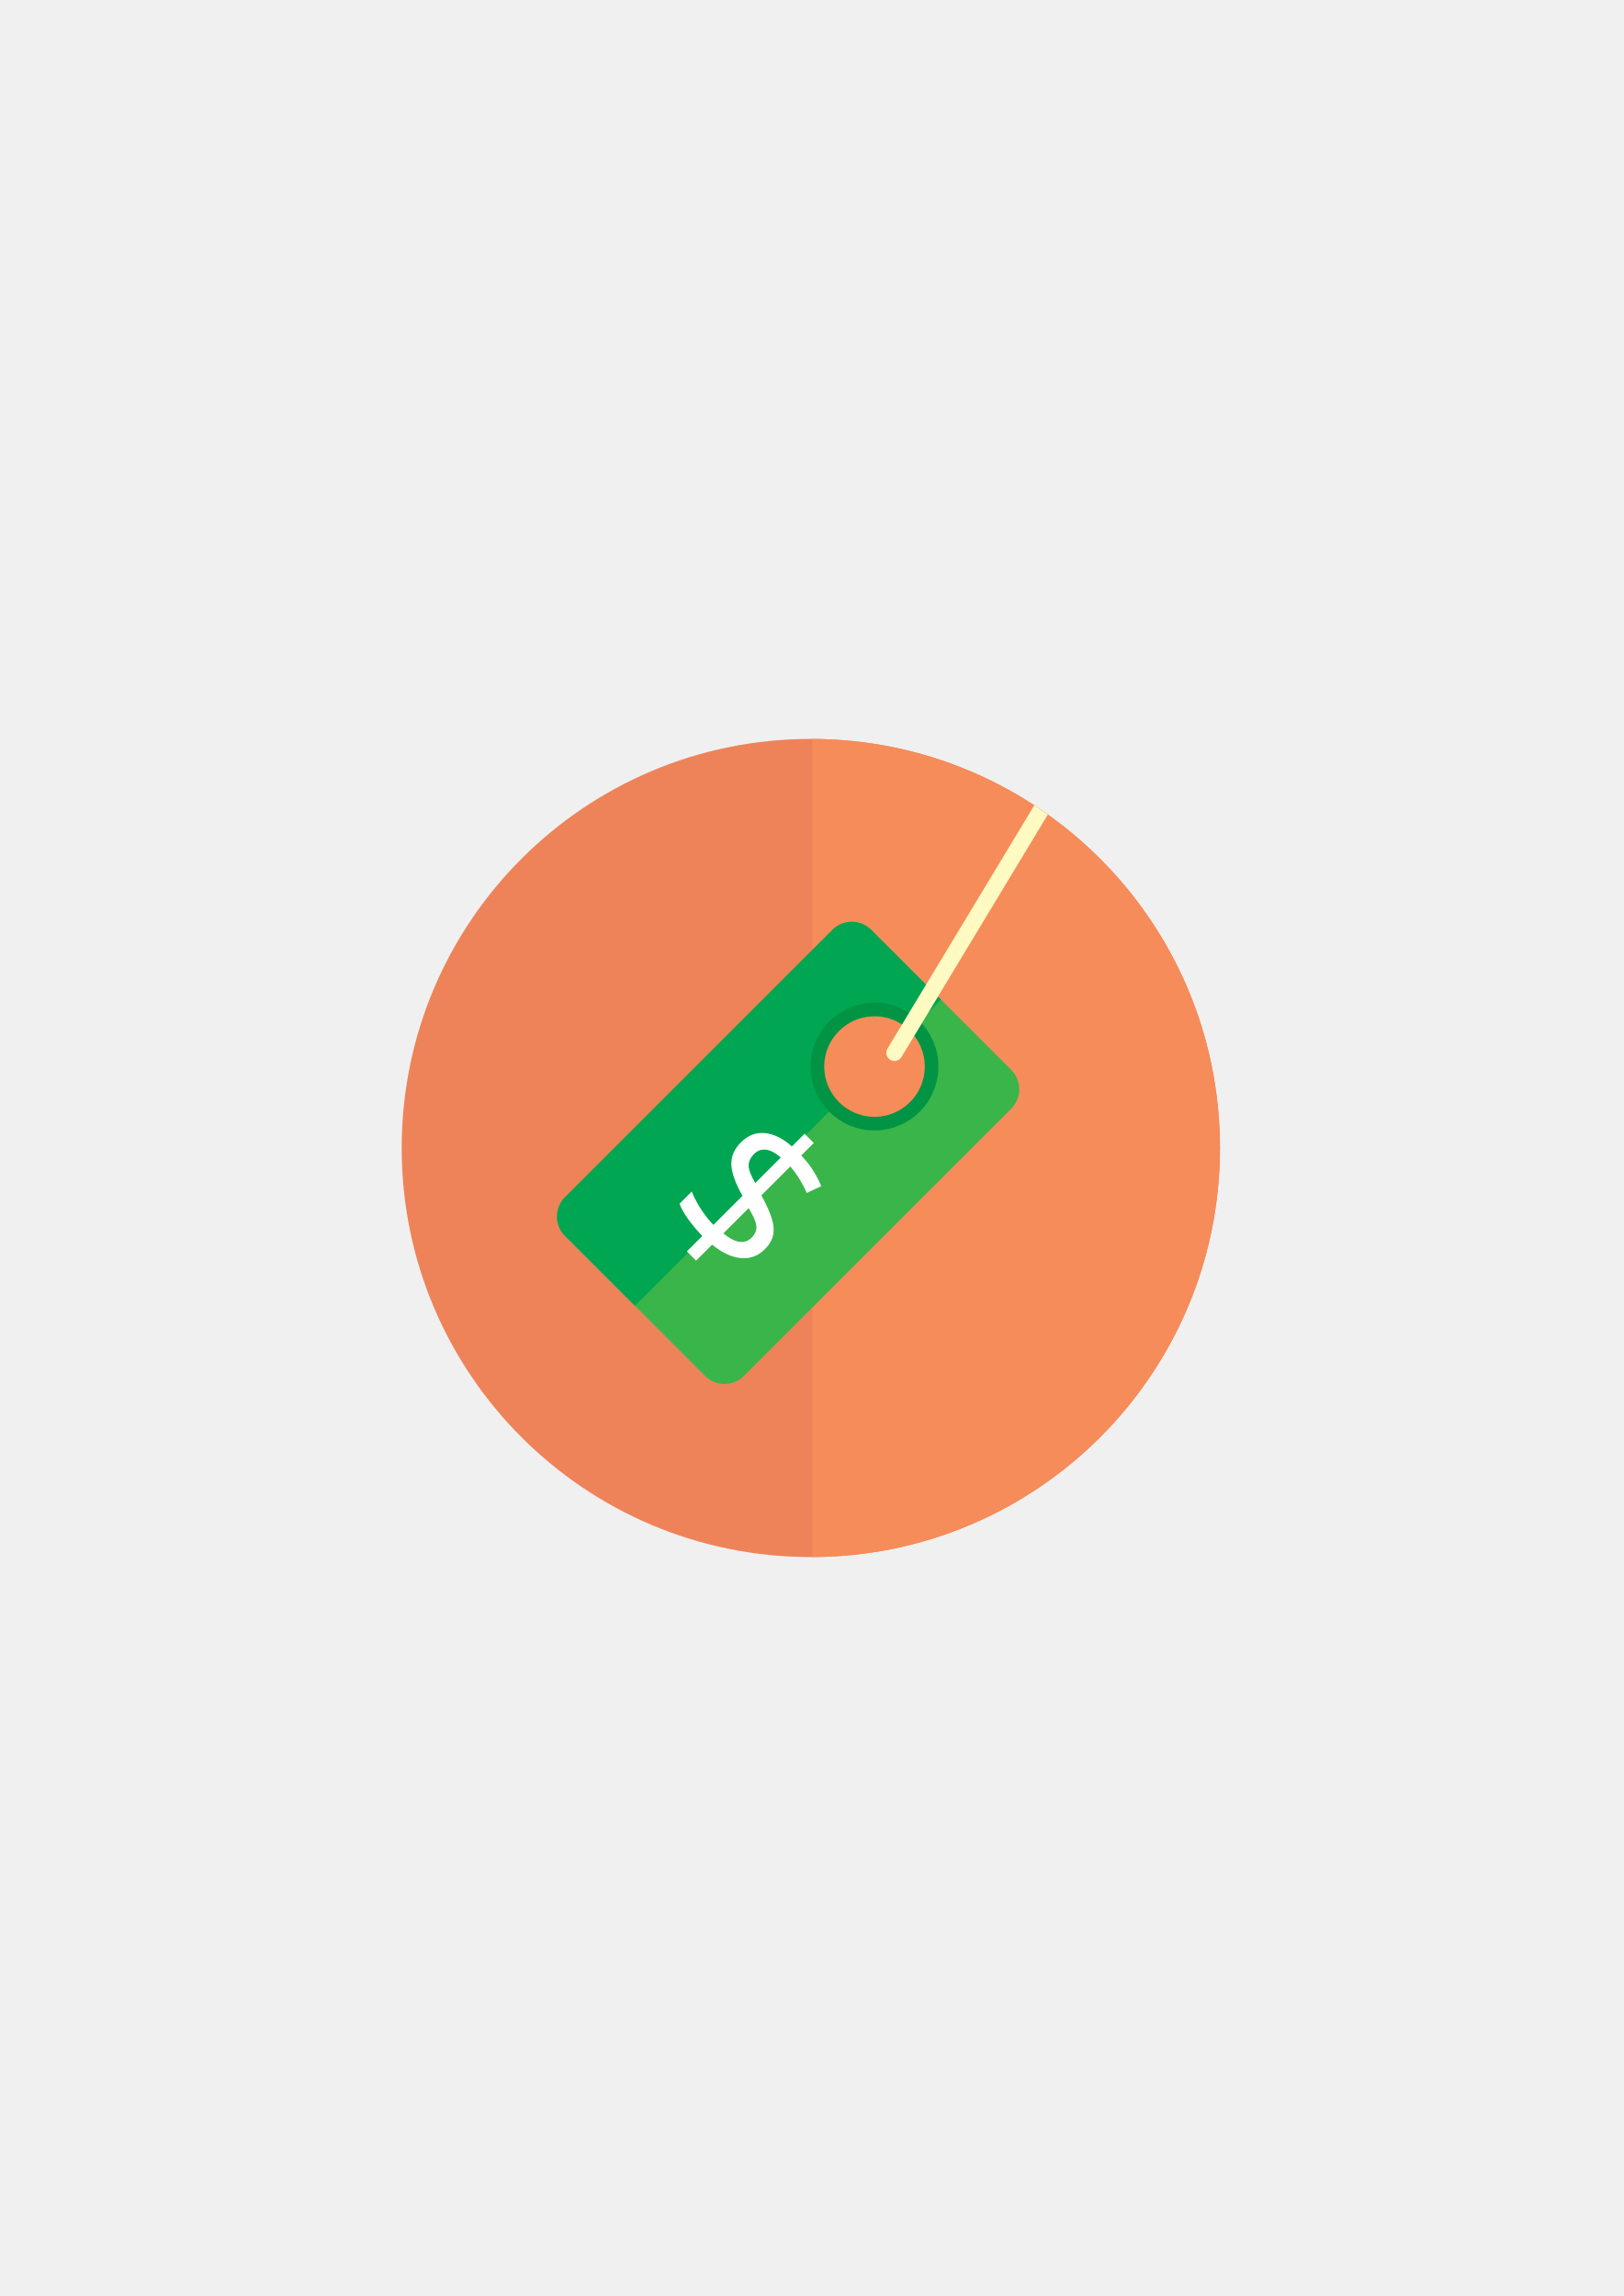
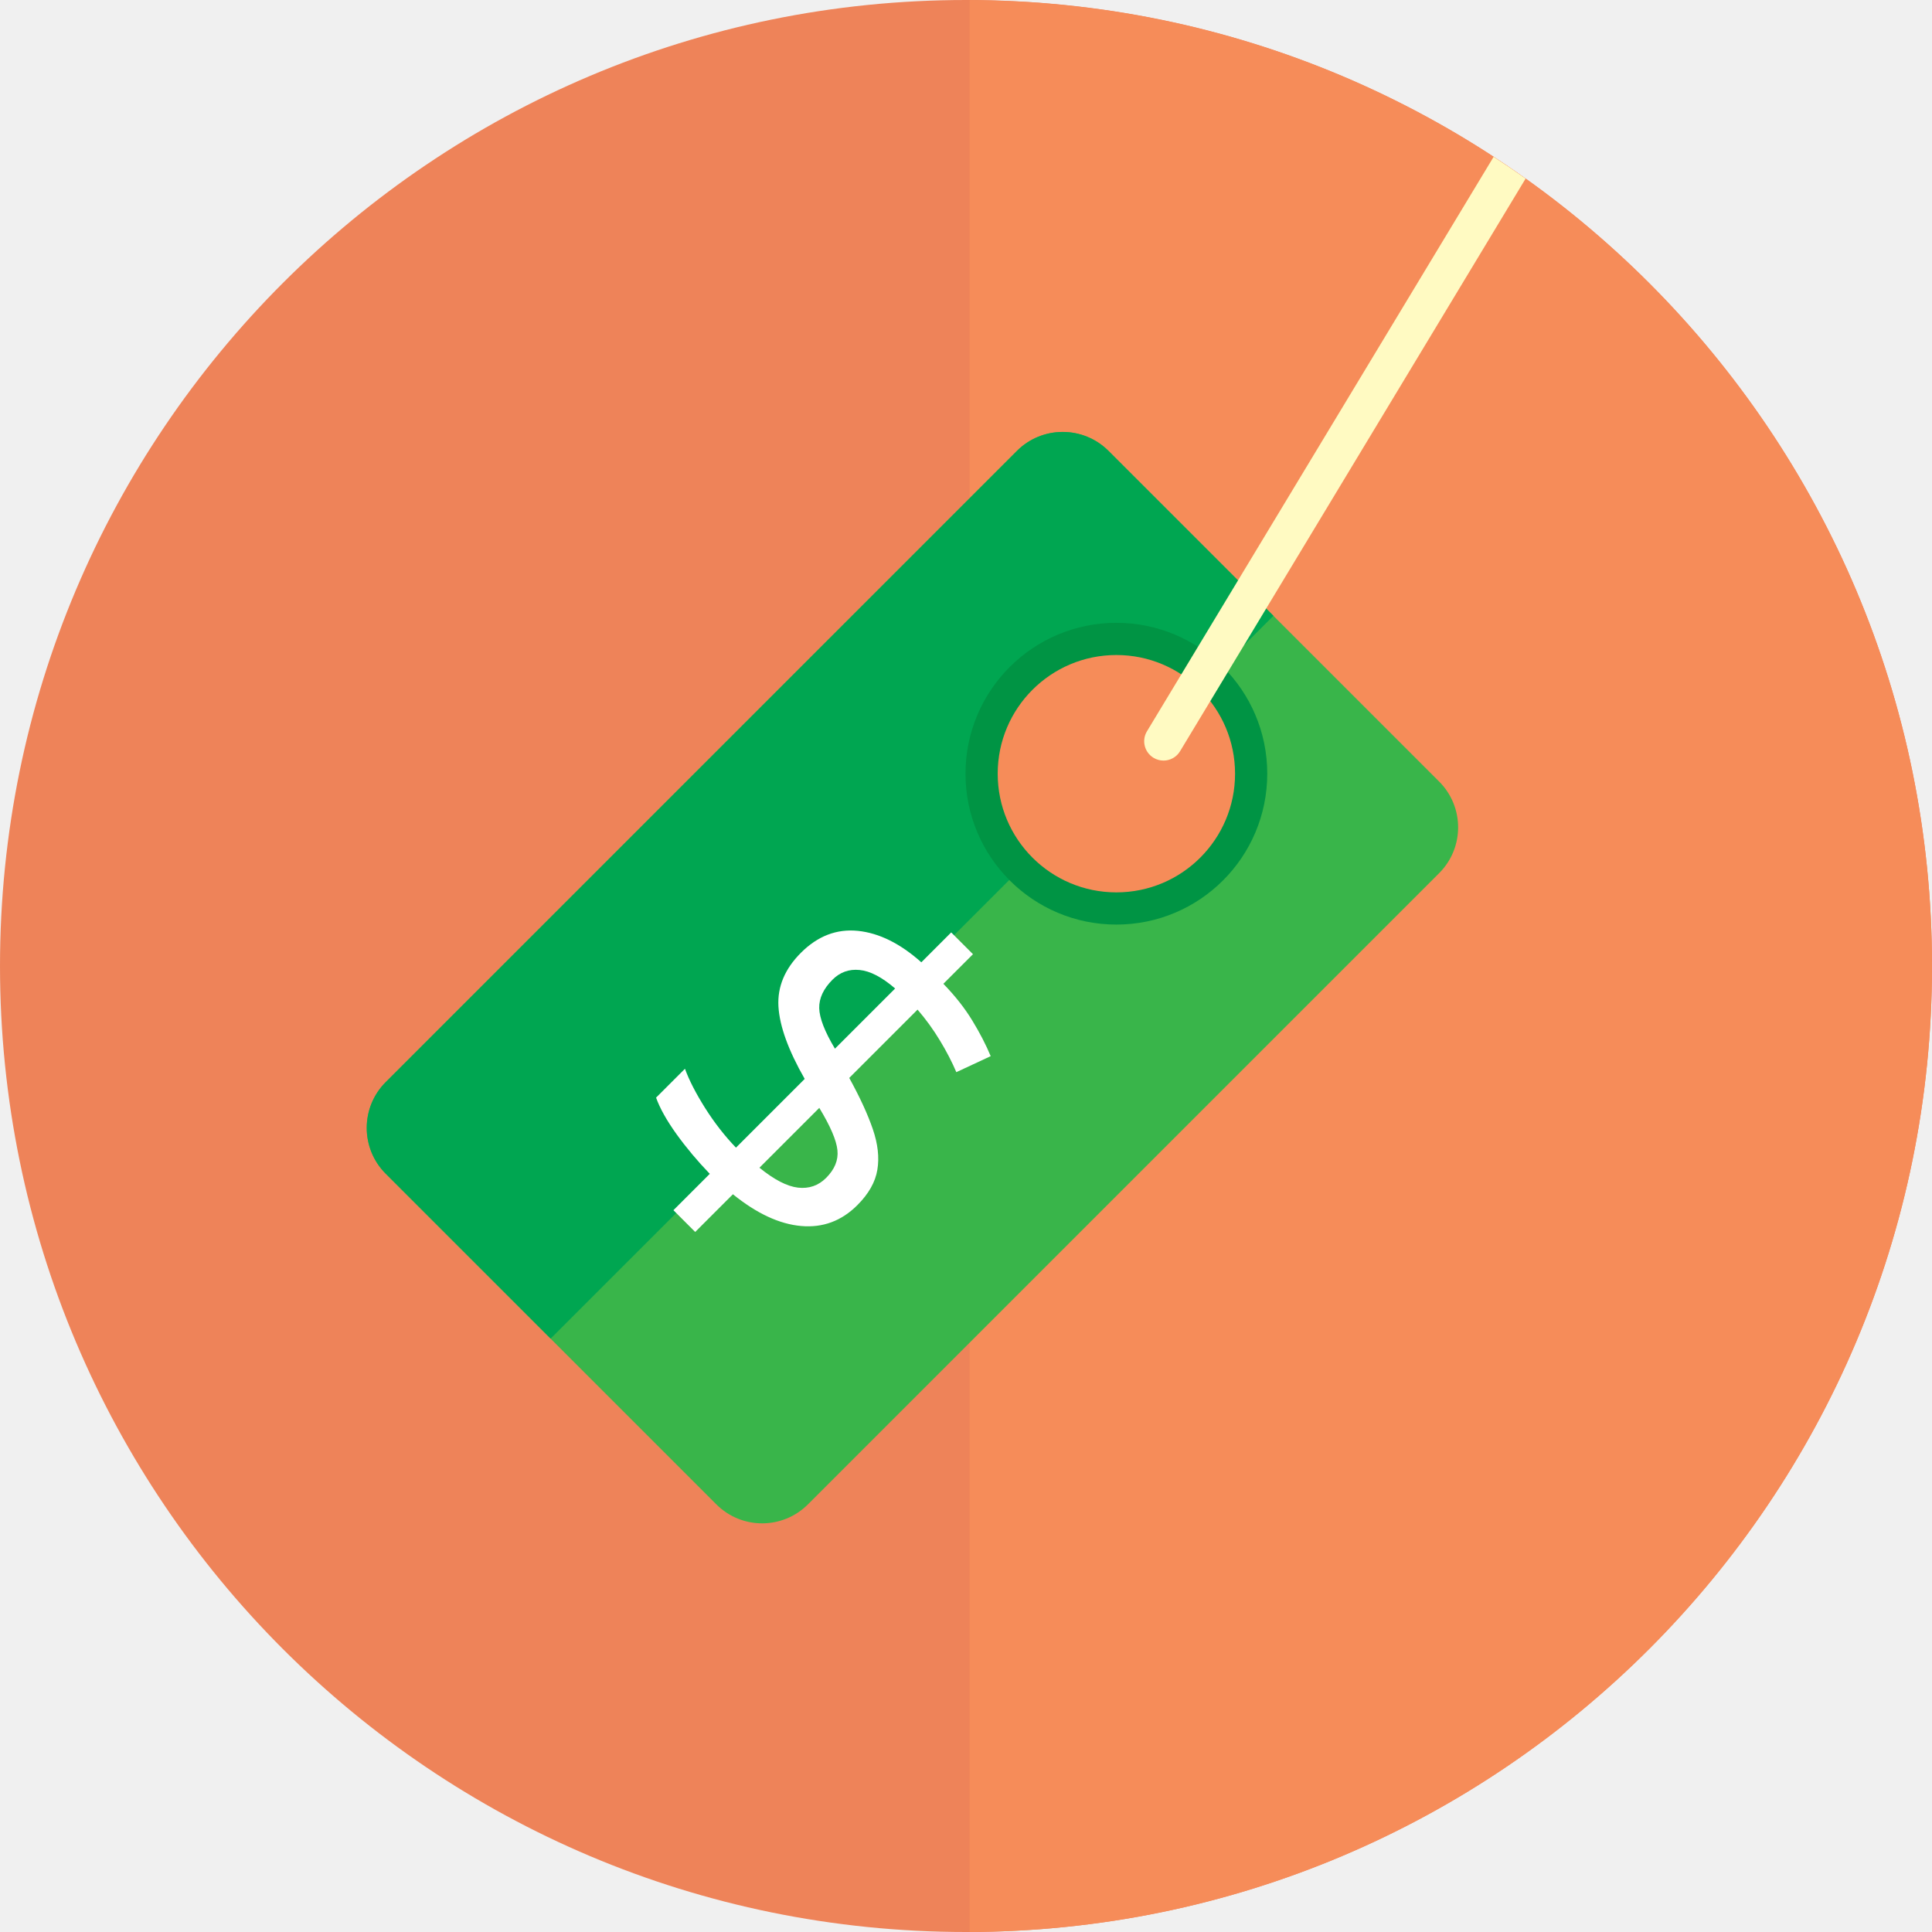
- <svg xmlns="http://www.w3.org/2000/svg" enable-background="new 0 0 595.28 841.89" version="1.1" viewBox="0 0 595.28 841.89" xml:space="preserve">
-   <circle cx="297.26" cy="420.94" r="150" fill="#EE8359" />
-   <path d="m297.82 270.95v299.99c82.587-0.3 149.44-67.335 149.44-149.99 0-82.657-66.858-149.69-149.44-149.99z" fill="#F68C59" />
-   <path d="m370.73 392.3l-51.341-51.34c-3.928-3.927-10.296-3.927-14.224 0l-98.012 98.013c-3.929 3.93-3.929 10.297 0 14.225l51.339 51.34c3.928 3.928 10.296 3.928 14.224 0l98.013-98.013c3.929-3.929 3.929-10.296 1e-3 -14.225zm-35.32 13.577c-8.174 8.173-21.424 8.173-29.597 0s-8.173-21.423 0-29.597c8.173-8.173 21.423-8.173 29.597 0 8.173 8.173 8.173 21.424 0 29.597z" fill="#39B54A" />
-   <path d="m232.76 478.8l72.994-72.994c-8.11-8.178-8.092-21.379 0.06-29.531s21.353-8.169 29.531-0.06l9.651-9.653-25.607-25.607c-3.928-3.927-10.296-3.927-14.224 0l-98.012 98.013c-3.929 3.93-3.929 10.297 0 14.225l25.607 25.607z" fill="#00A651" />
-   <circle cx="320.61" cy="391.08" r="20.928" fill="none" stroke="#009444" stroke-miterlimit="10" stroke-width="5" />
-   <path d="m379.19 295.29l-53.829 89.203c-0.856 1.418-0.4 3.262 1.019 4.118 0.484 0.293 1.02 0.432 1.547 0.432 1.017 0 2.008-0.517 2.571-1.451l53.659-88.921c-1.63-1.16-3.288-2.284-4.967-3.381z" fill="#FFFAC2" />
-   <text transform="matrix(.7071 .7071 -.7071 .7071 241.53 442.44)" fill="#FFFFFF" font-family="'MyriadPro-Regular'" font-size="74.671">$</text>
+ <svg xmlns="http://www.w3.org/2000/svg" width="84.667mm" height="84.667mm" viewBox="0 0 300 300" id="svg3388" version="1.1">
+   <defs id="defs3390" />
+   <g id="layer1" transform="translate(-238.5714,-362.3622)">
+     <g id="g3414" transform="translate(37.14286,1.1428572e-6)">
+       <circle id="circle4" r="150" cy="512.362" cx="351.429" style="fill:#ee8359" />
+       <path id="path6" d="m 351.989,362.372 0,299.99 c 82.587,-0.3 149.44,-67.335 149.44,-149.99 0,-82.657 -66.858,-149.69 -149.44,-149.99 z" style="fill:#f68c59" />
+       <path id="path8" d="m 424.899,483.722 -51.341,-51.34 c -3.928,-3.927 -10.296,-3.927 -14.224,0 l -98.012,98.013 c -3.929,3.93 -3.929,10.297 0,14.225 l 51.339,51.34 c 3.928,3.928 10.296,3.928 14.224,0 l 98.013,-98.013 c 3.929,-3.929 3.929,-10.296 10e-4,-14.225 z m -35.32,13.577 c -8.174,8.173 -21.424,8.173 -29.597,0 -8.173,-8.173 -8.173,-21.423 0,-29.597 8.173,-8.173 21.423,-8.173 29.597,0 8.173,8.173 8.173,21.424 0,29.597 z" style="fill:#39b54a" />
+       <path id="path10" d="m 286.929,570.222 72.994,-72.994 c -8.11,-8.178 -8.092,-21.379 0.06,-29.531 8.152,-8.152 21.353,-8.169 29.531,-0.06 l 9.651,-9.653 -25.607,-25.607 c -3.928,-3.927 -10.296,-3.927 -14.224,0 l -98.012,98.013 c -3.929,3.93 -3.929,10.297 0,14.225 l 25.607,25.607 z" style="fill:#00a651" />
+       <circle id="circle12" stroke-miterlimit="10" r="20.928" cy="482.502" cx="374.779" style="fill:none;stroke:#009444;stroke-width:5;stroke-miterlimit:10" />
+       <path id="path14" d="m 433.359,386.712 -53.829,89.203 c -0.856,1.418 -0.4,3.262 1.019,4.118 0.484,0.293 1.02,0.432 1.547,0.432 1.017,0 2.008,-0.517 2.571,-1.451 l 53.659,-88.921 c -1.63,-1.16 -3.288,-2.284 -4.967,-3.381 z" style="fill:#fffac2" />
+       <text id="text16" font-size="74.671" transform="matrix(0.7071068,0.7071068,-0.7071068,0.7071068,0,0)" style="font-size:74.671px;font-family:MyriadPro-Regular;fill:#ffffff" x="586.588" y="168.407">$</text>
+     </g>
+   </g>
</svg>
